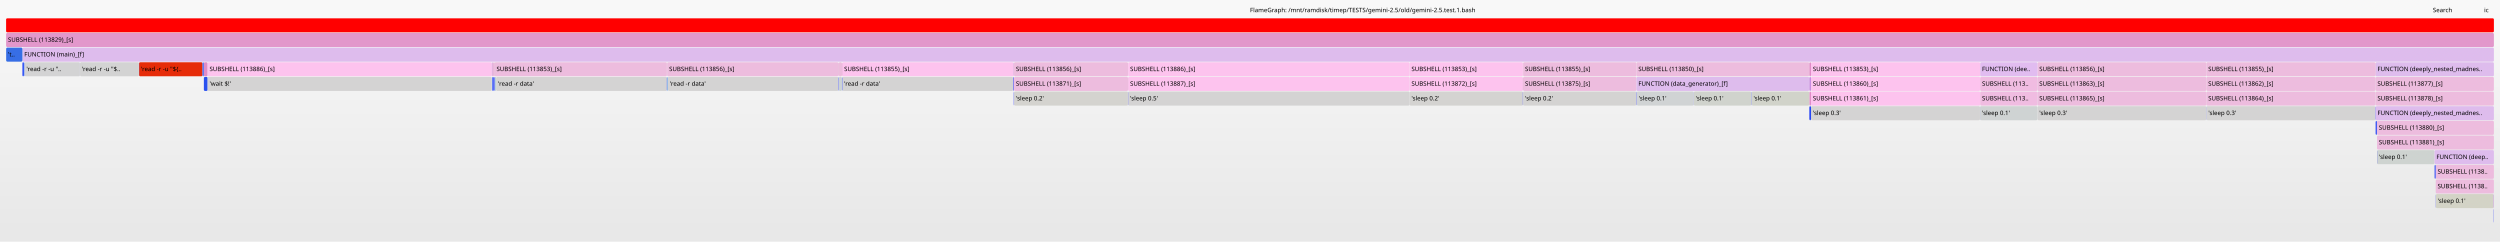
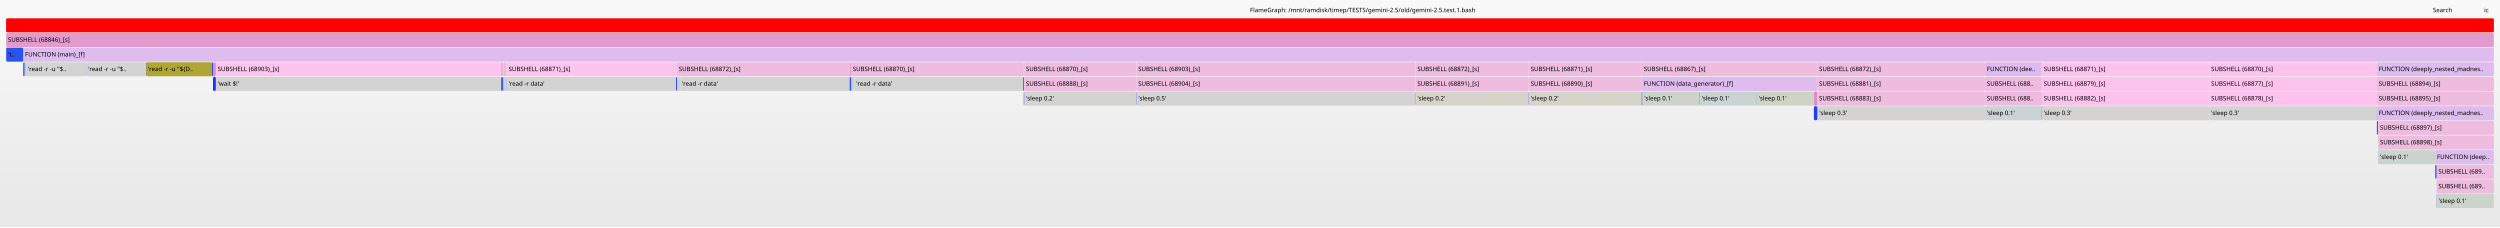
- <svg xmlns="http://www.w3.org/2000/svg" version="1.1" width="4096" height="396" viewBox="0 0 4096 396">
+ <svg xmlns="http://www.w3.org/2000/svg" version="1.1" width="4096" height="372" viewBox="0 0 4096 372">
  <defs>
    <linearGradient id="background" y1="0" y2="1" x1="0" x2="0">
      <stop stop-color="#f8f8f8" offset="5%" />
      <stop stop-color="#e8e8e8" offset="95%" />
    </linearGradient>
  </defs>
  <style type="text/css">
        text { font-family:Verdana; font-size:10px; fill:rgb(0,0,0); }
        .hide { display:none; }
        .parent { opacity:0.5; }
</style>
-   <rect x="0.0" y="0" width="4096.0" height="396.0" fill="url(#background)" />
+   <rect x="0.0" y="0" width="4096.0" height="372.0" fill="url(#background)" />
  <text id="title" x="2048.00" y="20">FlameGraph: /mnt/ramdisk/timep/TESTS/gemini-2.5/old/gemini-2.5.test.1.bash</text>
-   <text id="details" x="10.00" y="381"> </text>
+   <text id="details" x="10.00" y="357"> </text>
  <text id="unzoom" x="10.00" y="20" class="hide">Reset Zoom</text>
  <text id="search" x="3986.00" y="20">Search</text>
  <text id="ignorecase" x="4070.00" y="20">ic</text>
-   <text id="matched" x="3986.00" y="381"> </text>
+   <text id="matched" x="3986.00" y="357"> </text>
  <g id="frames">
    <g>
-       <rect x="2774.8" y="150" width="0.3" height="23.0" fill="rgb(15,24,252)" rx="2" ry="2" />
-       <text x="2777.83" y="164.5" />
-     </g>
-     <g>
-       <rect x="809.5" y="126" width="0.2" height="23.0" fill="rgb(15,24,252)" rx="2" ry="2" />
-       <text x="812.50" y="140.5" />
-     </g>
-     <g>
-       <rect x="1848.5" y="126" width="461.0" height="23.0" fill="rgb(252.663,195.245,237.641)" rx="2" ry="2" />
-       <text x="1851.50" y="140.5">SUBSHELL (113887)_[s]</text>
-     </g>
-     <g>
-       <rect x="3990.7" y="270" width="95.3" height="23.0" fill="rgb(236.659,188.304,221.652)" rx="2" ry="2" />
-       <text x="3993.69" y="284.5">SUBSHELL (1138..</text>
-     </g>
-     <g>
-       <rect x="1848.2" y="102" width="0.2" height="23.0" fill="rgb(223.352,139.918,197.459)" rx="2" ry="2" />
-       <text x="1851.18" y="116.5" />
-     </g>
-     <g>
-       <rect x="334.0" y="102" width="6.2" height="23.0" fill="rgb(224.589,140.817,198.769)" rx="2" ry="2" />
-       <text x="336.96" y="116.5" />
-     </g>
-     <g>
-       <rect x="2309.5" y="150" width="185.6" height="23.0" fill="rgb(212,211,209)" rx="2" ry="2" />
-       <text x="2312.49" y="164.5">'sleep 0.2'</text>
-     </g>
-     <g>
-       <rect x="808.8" y="126" width="0.3" height="23.0" fill="rgb(23,39,250)" rx="2" ry="2" />
-       <text x="811.77" y="140.5" />
-     </g>
-     <g>
-       <rect x="810.4" y="126" width="2.4" height="23.0" fill="rgb(186,209,216)" rx="2" ry="2" />
-       <text x="813.44" y="140.5" />
-     </g>
-     <g>
-       <rect x="3244.0" y="174" width="0.3" height="23.0" fill="rgb(15,24,252)" rx="2" ry="2" />
-       <text x="3247.04" y="188.5" />
-     </g>
-     <g>
-       <rect x="2964.2" y="150" width="0.2" height="23.0" fill="rgb(223.354,139.923,197.462)" rx="2" ry="2" />
-       <text x="2967.25" y="164.5" />
-     </g>
-     <g>
-       <rect x="2869.6" y="150" width="0.3" height="23.0" fill="rgb(19,31,251)" rx="2" ry="2" />
-       <text x="2872.60" y="164.5" />
-     </g>
-     <g>
-       <rect x="1847.9" y="150" width="0.3" height="23.0" fill="rgb(15,26,252)" rx="2" ry="2" />
-       <text x="1850.94" y="164.5" />
-     </g>
-     <g>
-       <rect x="3615.1" y="174" width="276.7" height="23.0" fill="rgb(212,211,211)" rx="2" ry="2" />
-       <text x="3618.15" y="188.5">'sleep 0.3'</text>
-     </g>
-     <g>
-       <rect x="2495.3" y="150" width="0.3" height="23.0" fill="rgb(19,31,251)" rx="2" ry="2" />
-       <text x="2498.25" y="164.5" />
-     </g>
-     <g>
-       <rect x="2967.2" y="126" width="277.1" height="23.0" fill="rgb(252.66,195.172,237.62)" rx="2" ry="2" />
-       <text x="2970.16" y="140.5">SUBSHELL (113860)_[s]</text>
-     </g>
-     <g>
-       <rect x="3244.3" y="126" width="93.8" height="23.0" fill="rgb(239.956,188.328,224.57)" rx="2" ry="2" />
-       <text x="3247.31" y="140.5">SUBSHELL (113..</text>
-     </g>
-     <g>
-       <rect x="3990.7" y="294" width="95.3" height="23.0" fill="rgb(236.659,188.304,221.652)" rx="2" ry="2" />
-       <text x="3993.69" y="308.5">SUBSHELL (1138..</text>
-     </g>
-     <g>
-       <rect x="809.1" y="102" width="0.4" height="23.0" fill="rgb(223.402,140.099,197.55)" rx="2" ry="2" />
-       <text x="812.13" y="116.5" />
-     </g>
-     <g>
-       <rect x="806.2" y="126" width="0.8" height="23.0" fill="rgb(48,90,244)" rx="2" ry="2" />
-       <text x="809.19" y="140.5" />
-     </g>
-     <g>
-       <rect x="3892.2" y="174" width="193.8" height="23.0" fill="rgb(221.665,188.331,236.666)" rx="2" ry="2" />
-       <text x="3895.16" y="188.5">FUNCTION (deeply_nested_madnes..</text>
-     </g>
-     <g>
-       <rect x="1092.6" y="102" width="0.3" height="23.0" fill="rgb(223.398,140.085,197.542)" rx="2" ry="2" />
-       <text x="1095.59" y="116.5" />
-     </g>
-     <g>
-       <rect x="3990.9" y="318" width="94.5" height="23.0" fill="rgb(211,211,198)" rx="2" ry="2" />
-       <text x="3993.88" y="332.5">'sleep 0.1'</text>
-     </g>
-     <g>
-       <rect x="3244.3" y="150" width="93.8" height="23.0" fill="rgb(239.956,188.328,224.57)" rx="2" ry="2" />
-       <text x="3247.31" y="164.5">SUBSHELL (113..</text>
-     </g>
-     <g>
-       <rect x="1380.0" y="102" width="280.6" height="23.0" fill="rgb(252.666,195.328,237.665)" rx="2" ry="2" />
-       <text x="1382.98" y="116.5">SUBSHELL (113855)_[s]</text>
-     </g>
-     <g>
-       <rect x="37.7" y="102" width="2.4" height="23.0" fill="rgb(48,88,243)" rx="2" ry="2" />
-       <text x="40.68" y="116.5" />
-     </g>
-     <g>
-       <rect x="1661.3" y="126" width="0.1" height="23.0" fill="rgb(223.328,139.83,197.415)" rx="2" ry="2" />
-       <text x="1664.27" y="140.5" />
-     </g>
-     <g>
-       <rect x="2964.2" y="126" width="0.2" height="23.0" fill="rgb(223.354,139.923,197.462)" rx="2" ry="2" />
-       <text x="2967.25" y="140.5" />
-     </g>
-     <g>
-       <rect x="227.9" y="102" width="103.8" height="23.0" fill="rgb(230,44,9)" rx="2" ry="2" />
-       <text x="230.92" y="116.5">'read -r -u "${..</text>
-     </g>
-     <g>
-       <rect x="4085.4" y="342" width="0.3" height="23.0" fill="rgb(19,31,251)" rx="2" ry="2" />
-       <text x="4088.44" y="356.5" />
-     </g>
-     <g>
-       <rect x="3891.8" y="174" width="0.3" height="23.0" fill="rgb(19,31,251)" rx="2" ry="2" />
-       <text x="3894.78" y="188.5" />
-     </g>
-     <g>
-       <rect x="1661.5" y="150" width="186.4" height="23.0" fill="rgb(212,211,207)" rx="2" ry="2" />
-       <text x="1664.51" y="164.5">'sleep 0.2'</text>
-     </g>
-     <g>
-       <rect x="2495.1" y="102" width="0.2" height="23.0" fill="rgb(223.353,139.918,197.459)" rx="2" ry="2" />
-       <text x="2498.14" y="116.5" />
-     </g>
-     <g>
-       <rect x="1373.6" y="126" width="0.4" height="23.0" fill="rgb(28,50,249)" rx="2" ry="2" />
-       <text x="1376.61" y="140.5" />
-     </g>
-     <g>
-       <rect x="130.9" y="102" width="0.2" height="23.0" fill="rgb(15,26,252)" rx="2" ry="2" />
-       <text x="133.91" y="116.5" />
-     </g>
-     <g>
-       <rect x="1661.4" y="102" width="186.8" height="23.0" fill="rgb(236.666,188.332,221.666)" rx="2" ry="2" />
-       <text x="1664.43" y="116.5">SUBSHELL (113856)_[s]</text>
-     </g>
-     <g>
-       <rect x="3892.4" y="198" width="0.1" height="23.0" fill="rgb(6,16,253)" rx="2" ry="2" />
-       <text x="3895.39" y="212.5" />
-     </g>
-     <g>
-       <rect x="334.0" y="126" width="6.2" height="23.0" fill="rgb(42,81,239)" rx="2" ry="2" />
-       <text x="336.96" y="140.5" />
-     </g>
-     <g>
-       <rect x="3891.8" y="150" width="0.3" height="23.0" fill="rgb(223.329,139.833,197.416)" rx="2" ry="2" />
-       <text x="3894.78" y="164.5" />
-     </g>
-     <g>
-       <rect x="807.0" y="126" width="0.2" height="23.0" fill="rgb(15,25,252)" rx="2" ry="2" />
-       <text x="809.96" y="140.5" />
-     </g>
-     <g>
-       <rect x="3989.1" y="270" width="1.3" height="23.0" fill="rgb(44,81,244)" rx="2" ry="2" />
-       <text x="3992.12" y="284.5" />
-     </g>
-     <g>
-       <rect x="2869.3" y="150" width="0.3" height="23.0" fill="rgb(19,31,251)" rx="2" ry="2" />
-       <text x="2872.29" y="164.5" />
-     </g>
-     <g>
-       <rect x="1092.9" y="102" width="0.3" height="23.0" fill="rgb(223.343,139.885,197.443)" rx="2" ry="2" />
-       <text x="1095.94" y="116.5" />
-     </g>
-     <g>
-       <rect x="807.2" y="126" width="0.6" height="23.0" fill="rgb(44,82,245)" rx="2" ry="2" />
-       <text x="810.18" y="140.5" />
-     </g>
-     <g>
-       <rect x="3990.4" y="270" width="0.3" height="23.0" fill="rgb(19,31,251)" rx="2" ry="2" />
-       <text x="3993.38" y="284.5" />
-     </g>
-     <g>
-       <rect x="1092.9" y="126" width="0.3" height="23.0" fill="rgb(19,31,251)" rx="2" ry="2" />
-       <text x="1095.94" y="140.5" />
-     </g>
-     <g>
-       <rect x="3892.2" y="102" width="193.8" height="23.0" fill="rgb(221.665,188.331,236.666)" rx="2" ry="2" />
-       <text x="3895.16" y="116.5">FUNCTION (deeply_nested_madnes..</text>
-     </g>
-     <g>
-       <rect x="3338.1" y="150" width="276.8" height="23.0" fill="rgb(236.666,188.333,221.666)" rx="2" ry="2" />
-       <text x="3341.07" y="164.5">SUBSHELL (113865)_[s]</text>
-     </g>
-     <g>
-       <rect x="333.7" y="102" width="0.1" height="23.0" fill="rgb(15,26,252)" rx="2" ry="2" />
-       <text x="336.67" y="116.5" />
-     </g>
-     <g>
-       <rect x="3614.9" y="174" width="0.2" height="23.0" fill="rgb(19,31,251)" rx="2" ry="2" />
-       <text x="3617.87" y="188.5" />
-     </g>
-     <g>
-       <rect x="1661.3" y="102" width="0.1" height="23.0" fill="rgb(223.328,139.83,197.415)" rx="2" ry="2" />
-       <text x="1664.27" y="116.5" />
-     </g>
-     <g>
-       <rect x="1848.5" y="150" width="461.0" height="23.0" fill="rgb(212,211,211)" rx="2" ry="2" />
-       <text x="1851.50" y="164.5">'sleep 0.5'</text>
-     </g>
-     <g>
-       <rect x="2964.2" y="174" width="0.2" height="23.0" fill="rgb(15,25,252)" rx="2" ry="2" />
-       <text x="2967.25" y="188.5" />
-     </g>
-     <g>
-       <rect x="331.9" y="102" width="1.8" height="23.0" fill="rgb(50,93,242)" rx="2" ry="2" />
-       <text x="334.93" y="116.5" />
-     </g>
-     <g>
-       <rect x="809.7" y="126" width="0.7" height="23.0" fill="rgb(34,62,247)" rx="2" ry="2" />
-       <text x="812.68" y="140.5" />
-     </g>
-     <g>
-       <rect x="2495.3" y="102" width="0.3" height="23.0" fill="rgb(223.332,139.843,197.421)" rx="2" ry="2" />
-       <text x="2498.25" y="116.5" />
-     </g>
-     <g>
-       <rect x="3614.9" y="126" width="276.9" height="23.0" fill="rgb(236.664,188.325,221.663)" rx="2" ry="2" />
-       <text x="3617.87" y="140.5">SUBSHELL (113862)_[s]</text>
-     </g>
-     <g>
-       <rect x="1373.6" y="102" width="0.4" height="23.0" fill="rgb(223.743,141.338,198.169)" rx="2" ry="2" />
-       <text x="1376.61" y="116.5" />
-     </g>
-     <g>
-       <rect x="340.2" y="102" width="465.7" height="23.0" fill="rgb(252.666,195.328,237.665)" rx="2" ry="2" />
-       <text x="343.24" y="116.5">SUBSHELL (113886)_[s]</text>
-     </g>
-     <g>
-       <rect x="809.5" y="102" width="0.9" height="23.0" fill="rgb(227.158,153.758,204.379)" rx="2" ry="2" />
-       <text x="812.50" y="116.5" />
-     </g>
-     <g>
-       <rect x="808.8" y="102" width="0.3" height="23.0" fill="rgb(223.409,140.122,197.561)" rx="2" ry="2" />
-       <text x="811.77" y="116.5" />
-     </g>
-     <g>
-       <rect x="3338.2" y="174" width="276.7" height="23.0" fill="rgb(212,211,211)" rx="2" ry="2" />
-       <text x="3341.16" y="188.5">'sleep 0.3'</text>
-     </g>
-     <g>
-       <rect x="3892.3" y="198" width="0.1" height="23.0" fill="rgb(15,25,252)" rx="2" ry="2" />
-       <text x="3895.27" y="212.5" />
-     </g>
-     <g>
-       <rect x="331.8" y="102" width="0.1" height="23.0" fill="rgb(15,26,252)" rx="2" ry="2" />
-       <text x="334.81" y="116.5" />
-     </g>
-     <g>
-       <rect x="1661.4" y="126" width="186.8" height="23.0" fill="rgb(236.666,188.332,221.666)" rx="2" ry="2" />
-       <text x="1664.43" y="140.5">SUBSHELL (113871)_[s]</text>
-     </g>
-     <g>
-       <rect x="1660.0" y="126" width="0.6" height="23.0" fill="rgb(35,64,247)" rx="2" ry="2" />
-       <text x="1663.01" y="140.5" />
+       <rect x="3619.7" y="102" width="274.5" height="23.0" fill="rgb(252.993,195.457,237.94)" rx="2" ry="2" />
+       <text x="3622.74" y="116.5">SUBSHELL (68870)_[s]</text>
+     </g>
+     <g>
+       <rect x="1394.5" y="126" width="5.2" height="23.0" fill="rgb(196,211,214)" rx="2" ry="2" />
+       <text x="1397.51" y="140.5" />
+     </g>
+     <g>
+       <rect x="1677.7" y="150" width="0.2" height="23.0" fill="rgb(12,18,253)" rx="2" ry="2" />
+       <text x="1680.67" y="164.5" />
+     </g>
+     <g>
+       <rect x="2504.8" y="102" width="185.4" height="23.0" fill="rgb(236.666,188.331,221.665)" rx="2" ry="2" />
+       <text x="2507.80" y="116.5">SUBSHELL (68871)_[s]</text>
+     </g>
+     <g>
+       <rect x="3896.3" y="246" width="0.3" height="23.0" fill="rgb(4,10,254)" rx="2" ry="2" />
+       <text x="3899.31" y="260.5" />
+     </g>
+     <g>
+       <rect x="2504.9" y="150" width="185.0" height="23.0" fill="rgb(211,211,202)" rx="2" ry="2" />
+       <text x="2507.88" y="164.5">'sleep 0.2'</text>
+     </g>
+     <g>
+       <rect x="2689.9" y="150" width="0.3" height="23.0" fill="rgb(12,18,253)" rx="2" ry="2" />
+       <text x="2692.87" y="164.5" />
+     </g>
+     <g>
+       <rect x="1392.1" y="102" width="0.8" height="23.0" fill="rgb(223.447,140.262,197.631)" rx="2" ry="2" />
+       <text x="1395.11" y="116.5" />
+     </g>
+     <g>
+       <rect x="2971.9" y="150" width="5.5" height="23.0" fill="rgb(224.375,139.435,198.373)" rx="2" ry="2" />
+       <text x="2974.87" y="164.5" />
+     </g>
+     <g>
+       <rect x="3990.0" y="270" width="0.2" height="23.0" fill="rgb(3,9,254)" rx="2" ry="2" />
+       <text x="3993.00" y="284.5" />
+     </g>
+     <g>
+       <rect x="820.8" y="126" width="0.3" height="23.0" fill="rgb(12,18,253)" rx="2" ry="2" />
+       <text x="823.78" y="140.5" />
+     </g>
+     <g>
+       <rect x="3345.4" y="174" width="274.3" height="23.0" fill="rgb(212,211,210)" rx="2" ry="2" />
+       <text x="3348.43" y="188.5">'sleep 0.3'</text>
+     </g>
+     <g>
+       <rect x="38.0" y="78" width="4048.0" height="23.0" fill="rgb(221.667,188.333,236.667)" rx="2" ry="2" />
+       <text x="40.99" y="92.5">FUNCTION (main)_[f]</text>
+     </g>
+     <g>
+       <rect x="3252.3" y="174" width="0.1" height="23.0" fill="rgb(3,9,254)" rx="2" ry="2" />
+       <text x="3255.27" y="188.5" />
+     </g>
+     <g>
+       <rect x="3992.0" y="318" width="0.3" height="23.0" fill="rgb(12,18,253)" rx="2" ry="2" />
+       <text x="3995.03" y="332.5" />
+     </g>
+     <g>
+       <rect x="830.3" y="126" width="277.4" height="23.0" fill="rgb(212,211,211)" rx="2" ry="2" />
+       <text x="833.26" y="140.5">'read -r data'</text>
+     </g>
+     <g>
+       <rect x="2690.2" y="150" width="0.7" height="23.0" fill="rgb(19,31,251)" rx="2" ry="2" />
+       <text x="2693.17" y="164.5" />
+     </g>
+     <g>
+       <rect x="42.9" y="102" width="98.4" height="23.0" fill="rgb(211,211,211)" rx="2" ry="2" />
+       <text x="45.86" y="116.5">'read -r -u "$..</text>
+     </g>
+     <g>
+       <rect x="1678.1" y="150" width="183.5" height="23.0" fill="rgb(211,211,209)" rx="2" ry="2" />
+       <text x="1681.09" y="164.5">'sleep 0.2'</text>
+     </g>
+     <g>
+       <rect x="3896.0" y="198" width="0.3" height="23.0" fill="rgb(12,18,253)" rx="2" ry="2" />
+       <text x="3899.03" y="212.5" />
+     </g>
+     <g>
+       <rect x="2977.4" y="174" width="0.3" height="23.0" fill="rgb(12,18,253)" rx="2" ry="2" />
+       <text x="2980.38" y="188.5" />
+     </g>
+     <g>
+       <rect x="1391.7" y="126" width="0.1" height="23.0" fill="rgb(3,10,254)" rx="2" ry="2" />
+       <text x="1394.68" y="140.5" />
+     </g>
+     <g>
+       <rect x="348.9" y="102" width="0.1" height="23.0" fill="rgb(3,10,254)" rx="2" ry="2" />
+       <text x="351.86" y="116.5" />
+     </g>
+     <g>
+       <rect x="2319.2" y="102" width="185.6" height="23.0" fill="rgb(236.666,188.331,221.665)" rx="2" ry="2" />
+       <text x="2322.21" y="116.5">SUBSHELL (68872)_[s]</text>
+     </g>
+     <g>
+       <rect x="1391.8" y="126" width="0.3" height="23.0" fill="rgb(12,18,253)" rx="2" ry="2" />
+       <text x="1394.84" y="140.5" />
+     </g>
+     <g>
+       <rect x="3252.3" y="102" width="0.1" height="23.0" fill="rgb(223.152,139.188,197.094)" rx="2" ry="2" />
+       <text x="3255.27" y="116.5" />
+     </g>
+     <g>
+       <rect x="2319.3" y="150" width="185.2" height="23.0" fill="rgb(213,211,201)" rx="2" ry="2" />
+       <text x="2322.28" y="164.5">'sleep 0.2'</text>
+     </g>
+     <g>
+       <rect x="1399.8" y="126" width="276.2" height="23.0" fill="rgb(212,211,211)" rx="2" ry="2" />
+       <text x="1402.81" y="140.5">'read -r data'</text>
+     </g>
+     <g>
+       <rect x="10.0" y="54" width="4076.0" height="23.0" fill="rgb(227.294,154.25,204.625)" rx="2" ry="2" />
+       <text x="13.00" y="68.5">SUBSHELL (68846)_[s]</text>
+     </g>
+     <g>
+       <rect x="2690.2" y="126" width="287.2" height="23.0" fill="rgb(221.643,188.286,236.654)" rx="2" ry="2" />
+       <text x="2693.17" y="140.5">FUNCTION (data_generator)_[f]</text>
+     </g>
+     <g>
+       <rect x="821.5" y="126" width="0.9" height="23.0" fill="rgb(35,67,248)" rx="2" ry="2" />
+       <text x="824.51" y="140.5" />
+     </g>
+     <g>
+       <rect x="3252.4" y="174" width="92.7" height="23.0" fill="rgb(203,211,212)" rx="2" ry="2" />
+       <text x="3255.37" y="188.5">'sleep 0.1'</text>
+     </g>
+     <g>
+       <rect x="1676.1" y="126" width="1.1" height="23.0" fill="rgb(16,22,251)" rx="2" ry="2" />
+       <text x="1679.08" y="140.5" />
+     </g>
+     <g>
+       <rect x="3345.1" y="126" width="0.3" height="23.0" fill="rgb(223.151,139.185,197.093)" rx="2" ry="2" />
+       <text x="3348.08" y="140.5" />
+     </g>
+     <g>
+       <rect x="1394.2" y="126" width="0.3" height="23.0" fill="rgb(17,26,251)" rx="2" ry="2" />
+       <text x="1397.17" y="140.5" />
+     </g>
+     <g>
+       <rect x="1677.7" y="102" width="0.2" height="23.0" fill="rgb(223.147,139.171,197.086)" rx="2" ry="2" />
+       <text x="1680.67" y="116.5" />
+     </g>
+     <g>
+       <rect x="829.9" y="126" width="0.4" height="23.0" fill="rgb(17,26,251)" rx="2" ry="2" />
+       <text x="832.92" y="140.5" />
+     </g>
+     <g>
+       <rect x="3345.4" y="150" width="274.3" height="23.0" fill="rgb(252.992,195.432,237.933)" rx="2" ry="2" />
+       <text x="3348.43" y="164.5">SUBSHELL (68882)_[s]</text>
+     </g>
+     <g>
+       <rect x="38.1" y="102" width="1.0" height="23.0" fill="rgb(21,34,250)" rx="2" ry="2" />
+       <text x="41.13" y="116.5" />
+     </g>
+     <g>
+       <rect x="2977.7" y="174" width="274.5" height="23.0" fill="rgb(212,211,210)" rx="2" ry="2" />
+       <text x="2980.69" y="188.5">'sleep 0.3'</text>
+     </g>
+     <g>
+       <rect x="239.4" y="102" width="107.3" height="23.0" fill="rgb(176,166,52)" rx="2" ry="2" />
+       <text x="242.37" y="116.5">'read -r -u "${D..</text>
+     </g>
+     <g>
+       <rect x="2878.5" y="150" width="93.4" height="23.0" fill="rgb(206,211,198)" rx="2" ry="2" />
+       <text x="2881.54" y="164.5">'sleep 0.1'</text>
+     </g>
+     <g>
+       <rect x="3619.7" y="150" width="274.5" height="23.0" fill="rgb(252.993,195.457,237.94)" rx="2" ry="2" />
+       <text x="3622.74" y="164.5">SUBSHELL (68878)_[s]</text>
+     </g>
+     <g>
+       <rect x="3619.7" y="126" width="274.5" height="23.0" fill="rgb(252.993,195.457,237.94)" rx="2" ry="2" />
+       <text x="3622.74" y="140.5">SUBSHELL (68877)_[s]</text>
+     </g>
+     <g>
+       <rect x="1107.9" y="126" width="1.3" height="23.0" fill="rgb(22,38,250)" rx="2" ry="2" />
+       <text x="1110.93" y="140.5" />
+     </g>
+     <g>
+       <rect x="1861.7" y="150" width="0.1" height="23.0" fill="rgb(3,9,254)" rx="2" ry="2" />
+       <text x="1864.70" y="164.5" />
+     </g>
+     <g>
+       <rect x="1677.9" y="102" width="183.9" height="23.0" fill="rgb(236.664,188.324,221.662)" rx="2" ry="2" />
+       <text x="1680.95" y="116.5">SUBSHELL (68870)_[s]</text>
+     </g>
+     <g>
+       <rect x="3992.0" y="270" width="94.0" height="23.0" fill="rgb(236.631,188.202,221.601)" rx="2" ry="2" />
+       <text x="3995.03" y="284.5">SUBSHELL (689..</text>
+     </g>
+     <g>
+       <rect x="3894.0" y="174" width="0.2" height="23.0" fill="rgb(3,9,254)" rx="2" ry="2" />
+       <text x="3896.98" y="188.5" />
+     </g>
+     <g>
+       <rect x="3990.3" y="270" width="1.4" height="23.0" fill="rgb(27,48,248)" rx="2" ry="2" />
+       <text x="3993.31" y="284.5" />
+     </g>
+     <g>
+       <rect x="353.6" y="102" width="467.5" height="23.0" fill="rgb(253,195.659,237.998)" rx="2" ry="2" />
+       <text x="356.55" y="116.5">SUBSHELL (68903)_[s]</text>
+     </g>
+     <g>
+       <rect x="40.1" y="102" width="2.7" height="23.0" fill="rgb(174,206,219)" rx="2" ry="2" />
+       <text x="43.06" y="116.5" />
+     </g>
+     <g>
+       <rect x="346.8" y="102" width="0.1" height="23.0" fill="rgb(3,10,254)" rx="2" ry="2" />
+       <text x="349.79" y="116.5" />
+     </g>
+     <g>
+       <rect x="821.4" y="126" width="0.1" height="23.0" fill="rgb(3,9,254)" rx="2" ry="2" />
+       <text x="824.40" y="140.5" />
+     </g>
+     <g>
+       <rect x="2504.5" y="150" width="0.3" height="23.0" fill="rgb(12,18,253)" rx="2" ry="2" />
+       <text x="2507.49" y="164.5" />
+     </g>
+     <g>
+       <rect x="3896.3" y="222" width="189.7" height="23.0" fill="rgb(236.661,188.313,221.656)" rx="2" ry="2" />
+       <text x="3899.31" y="236.5">SUBSHELL (68898)_[s]</text>
+     </g>
+     <g>
+       <rect x="3896.6" y="246" width="93.2" height="23.0" fill="rgb(204,211,205)" rx="2" ry="2" />
+       <text x="3899.55" y="260.5">'sleep 0.1'</text>
+     </g>
+     <g>
+       <rect x="821.2" y="126" width="0.1" height="23.0" fill="rgb(3,9,254)" rx="2" ry="2" />
+       <text x="824.18" y="140.5" />
+     </g>
+     <g>
+       <rect x="1677.2" y="126" width="0.2" height="23.0" fill="rgb(3,10,254)" rx="2" ry="2" />
+       <text x="1680.20" y="140.5" />
+     </g>
+     <g>
+       <rect x="2878.0" y="150" width="0.3" height="23.0" fill="rgb(3,8,254)" rx="2" ry="2" />
+       <text x="2881.02" y="164.5" />
+     </g>
+     <g>
+       <rect x="3345.4" y="126" width="274.3" height="23.0" fill="rgb(252.992,195.432,237.933)" rx="2" ry="2" />
+       <text x="3348.43" y="140.5">SUBSHELL (68879)_[s]</text>
+     </g>
+     <g>
+       <rect x="1391.8" y="102" width="0.3" height="23.0" fill="rgb(223.147,139.172,197.086)" rx="2" ry="2" />
+       <text x="1394.84" y="116.5" />
+     </g>
+     <g>
+       <rect x="2319.2" y="126" width="185.6" height="23.0" fill="rgb(236.666,188.331,221.665)" rx="2" ry="2" />
+       <text x="2322.21" y="140.5">SUBSHELL (68891)_[s]</text>
+     </g>
+     <g>
+       <rect x="3894.3" y="102" width="191.7" height="23.0" fill="rgb(221.653,188.306,236.659)" rx="2" ry="2" />
+       <text x="3897.28" y="116.5">FUNCTION (deeply_nested_madnes..</text>
+     </g>
+     <g>
+       <rect x="2691.1" y="150" width="93.3" height="23.0" fill="rgb(205,211,202)" rx="2" ry="2" />
+       <text x="2694.07" y="164.5">'sleep 0.1'</text>
+     </g>
+     <g>
+       <rect x="3252.4" y="126" width="92.7" height="23.0" fill="rgb(238.292,186.428,222.628)" rx="2" ry="2" />
+       <text x="3255.37" y="140.5">SUBSHELL (688..</text>
+     </g>
+     <g>
+       <rect x="4085.6" y="318" width="0.4" height="23.0" fill="rgb(201.555,148.111,225.605)" rx="2" ry="2" />
+       <text x="4088.57" y="332.5" />
+     </g>
+     <g>
+       <rect x="823.4" y="126" width="0.4" height="23.0" fill="rgb(17,26,251)" rx="2" ry="2" />
+       <text x="826.41" y="140.5" />
+     </g>
+     <g>
+       <rect x="1109.2" y="126" width="5.1" height="23.0" fill="rgb(199,211,214)" rx="2" ry="2" />
+       <text x="1112.18" y="140.5" />
+     </g>
+     <g>
+       <rect x="823.8" y="126" width="1.0" height="23.0" fill="rgb(18,29,251)" rx="2" ry="2" />
+       <text x="826.82" y="140.5" />
+     </g>
+     <g>
+       <rect x="1392.1" y="126" width="0.8" height="23.0" fill="rgb(20,35,251)" rx="2" ry="2" />
+       <text x="1395.11" y="140.5" />
+     </g>
+     <g>
+       <rect x="3896.3" y="198" width="189.7" height="23.0" fill="rgb(236.661,188.313,221.656)" rx="2" ry="2" />
+       <text x="3899.31" y="212.5">SUBSHELL (68897)_[s]</text>
+     </g>
+     <g>
+       <rect x="824.8" y="126" width="5.1" height="23.0" fill="rgb(199,211,214)" rx="2" ry="2" />
+       <text x="827.76" y="140.5" />
+     </g>
+     <g>
+       <rect x="2784.6" y="150" width="0.3" height="23.0" fill="rgb(12,18,253)" rx="2" ry="2" />
+       <text x="2787.61" y="164.5" />
+     </g>
+     <g>
+       <rect x="1861.8" y="102" width="457.4" height="23.0" fill="rgb(236.665,188.328,221.664)" rx="2" ry="2" />
+       <text x="1864.81" y="116.5">SUBSHELL (68903)_[s]</text>
+     </g>
+     <g>
+       <rect x="3345.1" y="102" width="0.3" height="23.0" fill="rgb(223.151,139.185,197.093)" rx="2" ry="2" />
+       <text x="3348.08" y="116.5" />
+     </g>
+     <g>
+       <rect x="3252.3" y="126" width="0.1" height="23.0" fill="rgb(223.152,139.188,197.094)" rx="2" ry="2" />
+       <text x="3255.27" y="140.5" />
+     </g>
+     <g>
+       <rect x="1862.1" y="150" width="456.8" height="23.0" fill="rgb(212,211,211)" rx="2" ry="2" />
+       <text x="1865.08" y="164.5">'sleep 0.5'</text>
+     </g>
+     <g>
+       <rect x="3989.8" y="270" width="0.2" height="23.0" fill="rgb(3,9,254)" rx="2" ry="2" />
+       <text x="3992.82" y="284.5" />
+     </g>
+     <g>
+       <rect x="3894.7" y="198" width="1.3" height="23.0" fill="rgb(27,47,248)" rx="2" ry="2" />
+       <text x="3897.74" y="212.5" />
+     </g>
+     <g>
+       <rect x="829.9" y="102" width="0.4" height="23.0" fill="rgb(223.191,139.332,197.166)" rx="2" ry="2" />
+       <text x="832.92" y="116.5" />
+     </g>
+     <g>
+       <rect x="822.4" y="126" width="1.0" height="23.0" fill="rgb(21,34,250)" rx="2" ry="2" />
+       <text x="825.45" y="140.5" />
+     </g>
+     <g>
+       <rect x="3894.2" y="150" width="0.1" height="23.0" fill="rgb(223.151,139.184,197.092)" rx="2" ry="2" />
+       <text x="3897.16" y="164.5" />
+     </g>
+     <g>
+       <rect x="821.1" y="102" width="1.3" height="23.0" fill="rgb(208.944,162.889,229.669)" rx="2" ry="2" />
+       <text x="824.08" y="116.5" />
+     </g>
+     <g>
+       <rect x="141.4" y="102" width="97.8" height="23.0" fill="rgb(211,211,211)" rx="2" ry="2" />
+       <text x="144.44" y="116.5">'read -r -u "$..</text>
+     </g>
+     <g>
+       <rect x="1677.9" y="150" width="0.2" height="23.0" fill="rgb(3,9,254)" rx="2" ry="2" />
+       <text x="1680.95" y="164.5" />
+     </g>
+     <g>
+       <rect x="2971.9" y="174" width="5.5" height="23.0" fill="rgb(34,63,243)" rx="2" ry="2" />
+       <text x="2974.87" y="188.5" />
+     </g>
+     <g>
+       <rect x="1392.9" y="126" width="1.3" height="23.0" fill="rgb(23,39,250)" rx="2" ry="2" />
+       <text x="1395.91" y="140.5" />
+     </g>
+     <g>
+       <rect x="1677.4" y="102" width="0.3" height="23.0" fill="rgb(223.148,139.176,197.088)" rx="2" ry="2" />
+       <text x="1680.39" y="116.5" />
+     </g>
+     <g>
+       <rect x="3894.3" y="126" width="191.7" height="23.0" fill="rgb(236.659,188.306,221.653)" rx="2" ry="2" />
+       <text x="3897.28" y="140.5">SUBSHELL (68894)_[s]</text>
+     </g>
+     <g>
+       <rect x="823.8" y="102" width="1.0" height="23.0" fill="rgb(230.344,165.341,210.171)" rx="2" ry="2" />
+       <text x="826.75" y="116.5" />
+     </g>
+     <g>
+       <rect x="2977.4" y="150" width="274.8" height="23.0" fill="rgb(236.662,188.317,221.658)" rx="2" ry="2" />
+       <text x="2980.38" y="164.5">SUBSHELL (68883)_[s]</text>
+     </g>
+     <g>
+       <rect x="2504.8" y="126" width="185.4" height="23.0" fill="rgb(236.666,188.331,221.665)" rx="2" ry="2" />
+       <text x="2507.80" y="140.5">SUBSHELL (68890)_[s]</text>
+     </g>
+     <g>
+       <rect x="3991.7" y="270" width="0.3" height="23.0" fill="rgb(16,25,252)" rx="2" ry="2" />
+       <text x="3994.70" y="284.5" />
+     </g>
+     <g>
+       <rect x="1677.2" y="102" width="0.2" height="23.0" fill="rgb(197.118,139.236,223.165)" rx="2" ry="2" />
+       <text x="1680.20" y="116.5" />
+     </g>
+     <g>
+       <rect x="1861.8" y="126" width="457.4" height="23.0" fill="rgb(236.665,188.328,221.664)" rx="2" ry="2" />
+       <text x="1864.81" y="140.5">SUBSHELL (68904)_[s]</text>
+     </g>
+     <g>
+       <rect x="3894.3" y="174" width="191.7" height="23.0" fill="rgb(221.653,188.306,236.659)" rx="2" ry="2" />
+       <text x="3897.28" y="188.5">FUNCTION (deeply_nested_madnes..</text>
+     </g>
+     <g>
+       <rect x="353.6" y="126" width="467.2" height="23.0" fill="rgb(212,211,211)" rx="2" ry="2" />
+       <text x="356.55" y="140.5">'wait $!'</text>
+     </g>
+     <g>
+       <rect x="1394.2" y="102" width="283.0" height="23.0" fill="rgb(236.662,188.316,221.658)" rx="2" ry="2" />
+       <text x="1397.17" y="116.5">SUBSHELL (68870)_[s]</text>
+     </g>
+     <g>
+       <rect x="141.3" y="102" width="0.1" height="23.0" fill="rgb(3,9,254)" rx="2" ry="2" />
+       <text x="144.31" y="116.5" />
+     </g>
+     <g>
+       <rect x="39.1" y="102" width="1.0" height="23.0" fill="rgb(32,64,248)" rx="2" ry="2" />
+       <text x="42.13" y="116.5" />
+     </g>
+     <g>
+       <rect x="821.1" y="126" width="0.1" height="23.0" fill="rgb(3,9,254)" rx="2" ry="2" />
+       <text x="824.08" y="140.5" />
+     </g>
+     <g>
+       <rect x="239.2" y="102" width="0.2" height="23.0" fill="rgb(3,9,254)" rx="2" ry="2" />
+       <text x="242.19" y="116.5" />
+     </g>
+     <g>
+       <rect x="3894.2" y="102" width="0.1" height="23.0" fill="rgb(223.151,139.184,197.092)" rx="2" ry="2" />
+       <text x="3897.16" y="116.5" />
+     </g>
+     <g>
+       <rect x="822.4" y="102" width="1.4" height="23.0" fill="rgb(231.252,168.643,211.822)" rx="2" ry="2" />
+       <text x="825.36" y="116.5" />
+     </g>
+     <g>
+       <rect x="2878.3" y="150" width="0.2" height="23.0" fill="rgb(12,18,253)" rx="2" ry="2" />
+       <text x="2881.27" y="164.5" />
+     </g>
+     <g>
+       <rect x="3894.3" y="198" width="0.2" height="23.0" fill="rgb(12,18,253)" rx="2" ry="2" />
+       <text x="3897.28" y="212.5" />
+     </g>
+     <g>
+       <rect x="3252.4" y="150" width="92.7" height="23.0" fill="rgb(238.292,186.428,222.628)" rx="2" ry="2" />
+       <text x="3255.37" y="164.5">SUBSHELL (688..</text>
+     </g>
+     <g>
+       <rect x="1861.8" y="150" width="0.3" height="23.0" fill="rgb(12,18,253)" rx="2" ry="2" />
+       <text x="1864.81" y="164.5" />
+     </g>
+     <g>
+       <rect x="3252.3" y="150" width="0.1" height="23.0" fill="rgb(223.152,139.188,197.094)" rx="2" ry="2" />
+       <text x="3255.27" y="164.5" />
+     </g>
+     <g>
+       <rect x="3345.1" y="174" width="0.3" height="23.0" fill="rgb(12,18,253)" rx="2" ry="2" />
+       <text x="3348.08" y="188.5" />
+     </g>
+     <g>
+       <rect x="1107.7" y="126" width="0.2" height="23.0" fill="rgb(12,18,253)" rx="2" ry="2" />
+       <text x="1110.66" y="140.5" />
+     </g>
+     <g>
+       <rect x="1677.4" y="126" width="0.3" height="23.0" fill="rgb(223.148,139.176,197.088)" rx="2" ry="2" />
+       <text x="1680.39" y="140.5" />
+     </g>
+     <g>
+       <rect x="1861.7" y="126" width="0.1" height="23.0" fill="rgb(223.147,139.171,197.086)" rx="2" ry="2" />
+       <text x="1864.70" y="140.5" />
+     </g>
+     <g>
+       <rect x="2784.4" y="150" width="0.2" height="23.0" fill="rgb(3,9,254)" rx="2" ry="2" />
+       <text x="2787.35" y="164.5" />
+     </g>
+     <g>
+       <rect x="2784.9" y="150" width="93.1" height="23.0" fill="rgb(201,211,210)" rx="2" ry="2" />
+       <text x="2787.88" y="164.5">'sleep 0.1'</text>
+     </g>
+     <g>
+       <rect x="2690.2" y="102" width="287.2" height="23.0" fill="rgb(236.654,188.286,221.643)" rx="2" ry="2" />
+       <text x="2693.17" y="116.5">SUBSHELL (68867)_[s]</text>
+     </g>
+     <g>
+       <rect x="1114.3" y="126" width="277.4" height="23.0" fill="rgb(212,211,211)" rx="2" ry="2" />
+       <text x="1117.33" y="140.5">'read -r data'</text>
+     </g>
+     <g>
+       <rect x="10.1" y="78" width="27.9" height="23.0" fill="rgb(43,84,237)" rx="2" ry="2" />
+       <text x="13.12" y="92.5">'t..</text>
+     </g>
+     <g>
+       <rect x="348.7" y="102" width="0.2" height="23.0" fill="rgb(3,9,254)" rx="2" ry="2" />
+       <text x="351.73" y="116.5" />
+     </g>
+     <g>
+       <rect x="3345.1" y="150" width="0.3" height="23.0" fill="rgb(223.151,139.185,197.093)" rx="2" ry="2" />
+       <text x="3348.08" y="164.5" />
+     </g>
+     <g>
+       <rect x="3894.3" y="150" width="191.7" height="23.0" fill="rgb(236.659,188.306,221.653)" rx="2" ry="2" />
+       <text x="3897.28" y="164.5">SUBSHELL (68895)_[s]</text>
+     </g>
+     <g>
+       <rect x="1677.7" y="126" width="0.2" height="23.0" fill="rgb(223.147,139.171,197.086)" rx="2" ry="2" />
+       <text x="1680.67" y="140.5" />
+     </g>
+     <g>
+       <rect x="1677.4" y="150" width="0.3" height="23.0" fill="rgb(12,18,253)" rx="2" ry="2" />
+       <text x="1680.39" y="164.5" />
+     </g>
+     <g>
+       <rect x="1109.2" y="102" width="282.5" height="23.0" fill="rgb(237,188.332,221.999)" rx="2" ry="2" />
+       <text x="1112.18" y="116.5">SUBSHELL (68872)_[s]</text>
+     </g>
+     <g>
+       <rect x="2318.9" y="150" width="0.3" height="23.0" fill="rgb(12,18,253)" rx="2" ry="2" />
+       <text x="2321.92" y="164.5" />
+     </g>
+     <g>
+       <rect x="830.3" y="102" width="278.9" height="23.0" fill="rgb(252.999,195.652,237.996)" rx="2" ry="2" />
+       <text x="833.26" y="116.5">SUBSHELL (68871)_[s]</text>
+     </g>
+     <g>
+       <rect x="824.8" y="102" width="5.1" height="23.0" fill="rgb(236.094,184.978,220.339)" rx="2" ry="2" />
+       <text x="827.76" y="116.5" />
+     </g>
+     <g>
+       <rect x="3619.7" y="174" width="274.3" height="23.0" fill="rgb(212,211,211)" rx="2" ry="2" />
+       <text x="3622.74" y="188.5">'sleep 0.3'</text>
+     </g>
+     <g>
+       <rect x="1392.9" y="102" width="1.3" height="23.0" fill="rgb(223.391,140.06,197.53)" rx="2" ry="2" />
+       <text x="1395.91" y="116.5" />
+     </g>
+     <g>
+       <rect x="349.0" y="102" width="4.6" height="23.0" fill="rgb(223.797,139.435,197.795)" rx="2" ry="2" />
+       <text x="351.98" y="116.5" />
+     </g>
+     <g>
+       <rect x="821.3" y="126" width="0.1" height="23.0" fill="rgb(3,9,254)" rx="2" ry="2" />
+       <text x="824.29" y="140.5" />
+     </g>
+     <g>
+       <rect x="3989.8" y="246" width="96.2" height="23.0" fill="rgb(221.639,188.277,236.651)" rx="2" ry="2" />
+       <text x="3992.82" y="260.5">FUNCTION (deep..</text>
+     </g>
+     <g>
+       <rect x="1391.7" y="102" width="0.1" height="23.0" fill="rgb(223.163,139.228,197.114)" rx="2" ry="2" />
+       <text x="1394.68" y="116.5" />
+     </g>
+     <g>
+       <rect x="3252.4" y="102" width="92.7" height="23.0" fill="rgb(222.628,186.428,238.292)" rx="2" ry="2" />
+       <text x="3255.37" y="116.5">FUNCTION (dee..</text>
+     </g>
+     <g>
+       <rect x="1677.9" y="126" width="183.7" height="23.0" fill="rgb(236.664,188.324,221.662)" rx="2" ry="2" />
+       <text x="1680.95" y="140.5">SUBSHELL (68888)_[s]</text>
+     </g>
+     <g>
+       <rect x="346.9" y="102" width="1.8" height="23.0" fill="rgb(32,57,247)" rx="2" ry="2" />
+       <text x="349.90" y="116.5" />
+     </g>
+     <g>
+       <rect x="3345.4" y="102" width="274.3" height="23.0" fill="rgb(252.992,195.432,237.933)" rx="2" ry="2" />
+       <text x="3348.43" y="116.5">SUBSHELL (68871)_[s]</text>
+     </g>
+     <g>
+       <rect x="3992.0" y="294" width="94.0" height="23.0" fill="rgb(236.631,188.202,221.601)" rx="2" ry="2" />
+       <text x="3995.03" y="308.5">SUBSHELL (689..</text>
    </g>
    <g>
      <rect x="10.0" y="30" width="4076.0" height="23.0" fill="rgb(255,0,0)" rx="2" ry="2" />
      <text x="13.00" y="44.5" />
    </g>
    <g>
-       <rect x="3988.9" y="270" width="0.1" height="23.0" fill="rgb(6,16,253)" rx="2" ry="2" />
-       <text x="3991.87" y="284.5" />
-     </g>
-     <g>
-       <rect x="3338.1" y="102" width="276.8" height="23.0" fill="rgb(236.666,188.333,221.666)" rx="2" ry="2" />
-       <text x="3341.07" y="116.5">SUBSHELL (113856)_[s]</text>
-     </g>
-     <g>
-       <rect x="1093.2" y="102" width="280.4" height="23.0" fill="rgb(237,188.333,222)" rx="2" ry="2" />
-       <text x="1096.24" y="116.5">SUBSHELL (113856)_[s]</text>
-     </g>
-     <g>
-       <rect x="36.8" y="102" width="0.9" height="23.0" fill="rgb(30,53,247)" rx="2" ry="2" />
-       <text x="39.82" y="116.5" />
-     </g>
-     <g>
-       <rect x="3244.3" y="102" width="93.8" height="23.0" fill="rgb(224.57,188.328,239.956)" rx="2" ry="2" />
-       <text x="3247.31" y="116.5">FUNCTION (dee..</text>
-     </g>
-     <g>
-       <rect x="2681.2" y="150" width="0.4" height="23.0" fill="rgb(29,54,248)" rx="2" ry="2" />
-       <text x="2684.23" y="164.5" />
-     </g>
-     <g>
-       <rect x="4085.4" y="318" width="0.6" height="23.0" fill="rgb(198.914,142.829,224.153)" rx="2" ry="2" />
-       <text x="4088.44" y="332.5" />
-     </g>
-     <g>
-       <rect x="1380.0" y="126" width="279.8" height="23.0" fill="rgb(212,211,211)" rx="2" ry="2" />
-       <text x="1382.98" y="140.5">'read -r data'</text>
-     </g>
-     <g>
-       <rect x="340.2" y="126" width="465.6" height="23.0" fill="rgb(212,211,211)" rx="2" ry="2" />
-       <text x="343.24" y="140.5">'wait $!'</text>
-     </g>
-     <g>
-       <rect x="2495.6" y="126" width="185.6" height="23.0" fill="rgb(236.666,188.332,221.666)" rx="2" ry="2" />
-       <text x="2498.56" y="140.5">SUBSHELL (113875)_[s]</text>
-     </g>
-     <g>
-       <rect x="2681.2" y="102" width="283.0" height="23.0" fill="rgb(236.665,188.329,221.664)" rx="2" ry="2" />
-       <text x="2684.23" y="116.5">SUBSHELL (113850)_[s]</text>
-     </g>
-     <g>
-       <rect x="1848.2" y="150" width="0.2" height="23.0" fill="rgb(15,25,252)" rx="2" ry="2" />
-       <text x="1851.18" y="164.5" />
-     </g>
-     <g>
-       <rect x="2309.5" y="126" width="185.6" height="23.0" fill="rgb(252.645,194.784,237.507)" rx="2" ry="2" />
-       <text x="2312.49" y="140.5">SUBSHELL (113872)_[s]</text>
-     </g>
-     <g>
-       <rect x="807.8" y="102" width="1.0" height="23.0" fill="rgb(230.73,166.747,210.874)" rx="2" ry="2" />
-       <text x="810.84" y="116.5" />
-     </g>
-     <g>
-       <rect x="2967.2" y="174" width="276.8" height="23.0" fill="rgb(212,211,211)" rx="2" ry="2" />
-       <text x="2970.16" y="188.5">'sleep 0.3'</text>
-     </g>
-     <g>
-       <rect x="2681.7" y="150" width="93.1" height="23.0" fill="rgb(208,211,212)" rx="2" ry="2" />
-       <text x="2684.72" y="164.5">'sleep 0.1'</text>
-     </g>
-     <g>
-       <rect x="805.9" y="102" width="1.1" height="23.0" fill="rgb(213.201,171.402,232.011)" rx="2" ry="2" />
-       <text x="808.92" y="116.5" />
-     </g>
-     <g>
-       <rect x="1374.3" y="102" width="5.2" height="23.0" fill="rgb(236.8,186.664,221.347)" rx="2" ry="2" />
-       <text x="1377.34" y="116.5" />
-     </g>
-     <g>
-       <rect x="3892.5" y="198" width="0.1" height="23.0" fill="rgb(6,16,253)" rx="2" ry="2" />
-       <text x="3895.50" y="212.5" />
-     </g>
-     <g>
-       <rect x="36.7" y="78" width="4049.3" height="23.0" fill="rgb(221.667,188.333,236.667)" rx="2" ry="2" />
-       <text x="39.69" y="92.5">FUNCTION (main)_[f]</text>
-     </g>
-     <g>
-       <rect x="3892.6" y="198" width="1.6" height="23.0" fill="rgb(42,78,243)" rx="2" ry="2" />
-       <text x="3895.61" y="212.5" />
-     </g>
-     <g>
-       <rect x="2964.5" y="150" width="2.7" height="23.0" fill="rgb(224.589,140.243,198.769)" rx="2" ry="2" />
-       <text x="2967.47" y="164.5" />
-     </g>
-     <g>
-       <rect x="2495.1" y="126" width="0.2" height="23.0" fill="rgb(223.353,139.918,197.459)" rx="2" ry="2" />
-       <text x="2498.14" y="140.5" />
-     </g>
-     <g>
-       <rect x="3891.8" y="126" width="0.3" height="23.0" fill="rgb(223.329,139.833,197.416)" rx="2" ry="2" />
-       <text x="3894.78" y="140.5" />
-     </g>
-     <g>
-       <rect x="3892.2" y="126" width="193.8" height="23.0" fill="rgb(236.666,188.331,221.665)" rx="2" ry="2" />
-       <text x="3895.16" y="140.5">SUBSHELL (113877)_[s]</text>
-     </g>
-     <g>
-       <rect x="3614.9" y="102" width="276.9" height="23.0" fill="rgb(236.664,188.325,221.663)" rx="2" ry="2" />
-       <text x="3617.87" y="116.5">SUBSHELL (113855)_[s]</text>
-     </g>
-     <g>
-       <rect x="2680.9" y="150" width="0.3" height="23.0" fill="rgb(18,30,251)" rx="2" ry="2" />
-       <text x="2683.92" y="164.5" />
-     </g>
-     <g>
-       <rect x="3894.7" y="246" width="94.0" height="23.0" fill="rgb(206,211,208)" rx="2" ry="2" />
-       <text x="3897.67" y="260.5">'sleep 0.1'</text>
-     </g>
-     <g>
-       <rect x="2495.1" y="150" width="0.2" height="23.0" fill="rgb(6,17,253)" rx="2" ry="2" />
-       <text x="2498.14" y="164.5" />
-     </g>
-     <g>
-       <rect x="809.1" y="126" width="0.4" height="23.0" fill="rgb(23,39,250)" rx="2" ry="2" />
-       <text x="812.13" y="140.5" />
-     </g>
-     <g>
-       <rect x="3894.2" y="198" width="0.3" height="23.0" fill="rgb(22,37,250)" rx="2" ry="2" />
-       <text x="3897.16" y="212.5" />
-     </g>
-     <g>
-       <rect x="2495.6" y="150" width="185.3" height="23.0" fill="rgb(212,211,210)" rx="2" ry="2" />
-       <text x="2498.64" y="164.5">'sleep 0.2'</text>
-     </g>
-     <g>
-       <rect x="3990.7" y="318" width="0.2" height="23.0" fill="rgb(15,24,252)" rx="2" ry="2" />
-       <text x="3993.69" y="332.5" />
-     </g>
-     <g>
-       <rect x="2309.5" y="102" width="185.6" height="23.0" fill="rgb(252.645,194.784,237.507)" rx="2" ry="2" />
-       <text x="2312.49" y="116.5">SUBSHELL (113853)_[s]</text>
-     </g>
-     <g>
-       <rect x="3894.5" y="198" width="191.5" height="23.0" fill="rgb(236.664,188.325,221.663)" rx="2" ry="2" />
-       <text x="3897.47" y="212.5">SUBSHELL (113880)_[s]</text>
-     </g>
-     <g>
-       <rect x="1661.0" y="102" width="0.3" height="23.0" fill="rgb(223.355,139.928,197.464)" rx="2" ry="2" />
-       <text x="1664.01" y="116.5" />
-     </g>
-     <g>
-       <rect x="2681.2" y="126" width="283.0" height="23.0" fill="rgb(221.664,188.329,236.665)" rx="2" ry="2" />
-       <text x="2684.23" y="140.5">FUNCTION (data_generator)_[f]</text>
-     </g>
-     <g>
-       <rect x="3894.5" y="222" width="191.5" height="23.0" fill="rgb(236.664,188.325,221.663)" rx="2" ry="2" />
-       <text x="3897.47" y="236.5">SUBSHELL (113881)_[s]</text>
-     </g>
-     <g>
-       <rect x="1379.5" y="102" width="0.5" height="23.0" fill="rgb(223.769,141.434,198.217)" rx="2" ry="2" />
-       <text x="1382.54" y="116.5" />
-     </g>
-     <g>
-       <rect x="10.1" y="78" width="26.6" height="23.0" fill="rgb(55,110,229)" rx="2" ry="2" />
-       <text x="13.13" y="92.5">'t..</text>
-     </g>
-     <g>
-       <rect x="2964.5" y="174" width="2.7" height="23.0" fill="rgb(37,69,243)" rx="2" ry="2" />
-       <text x="2967.47" y="188.5" />
-     </g>
-     <g>
-       <rect x="3614.9" y="150" width="276.9" height="23.0" fill="rgb(236.664,188.325,221.663)" rx="2" ry="2" />
-       <text x="3617.87" y="164.5">SUBSHELL (113864)_[s]</text>
-     </g>
-     <g>
-       <rect x="2967.2" y="102" width="277.1" height="23.0" fill="rgb(252.66,195.172,237.62)" rx="2" ry="2" />
-       <text x="2970.16" y="116.5">SUBSHELL (113853)_[s]</text>
-     </g>
-     <g>
-       <rect x="333.8" y="102" width="0.2" height="23.0" fill="rgb(15,24,252)" rx="2" ry="2" />
-       <text x="336.82" y="116.5" />
-     </g>
-     <g>
-       <rect x="1848.5" y="102" width="461.0" height="23.0" fill="rgb(252.663,195.245,237.641)" rx="2" ry="2" />
-       <text x="1851.50" y="116.5">SUBSHELL (113886)_[s]</text>
-     </g>
-     <g>
-       <rect x="2869.9" y="150" width="94.3" height="23.0" fill="rgb(209,211,202)" rx="2" ry="2" />
-       <text x="2872.90" y="164.5">'sleep 0.1'</text>
-     </g>
-     <g>
-       <rect x="3244.3" y="174" width="93.8" height="23.0" fill="rgb(207,211,211)" rx="2" ry="2" />
-       <text x="3247.31" y="188.5">'sleep 0.1'</text>
-     </g>
-     <g>
-       <rect x="2967.2" y="150" width="277.1" height="23.0" fill="rgb(252.66,195.172,237.62)" rx="2" ry="2" />
-       <text x="2970.16" y="164.5">SUBSHELL (113861)_[s]</text>
-     </g>
-     <g>
-       <rect x="1094.3" y="126" width="279.3" height="23.0" fill="rgb(212,211,211)" rx="2" ry="2" />
-       <text x="1097.33" y="140.5">'read -r data'</text>
-     </g>
-     <g>
-       <rect x="812.8" y="126" width="279.8" height="23.0" fill="rgb(212,211,211)" rx="2" ry="2" />
-       <text x="815.85" y="140.5">'read -r data'</text>
-     </g>
-     <g>
-       <rect x="3892.2" y="150" width="193.8" height="23.0" fill="rgb(236.666,188.331,221.665)" rx="2" ry="2" />
-       <text x="3895.16" y="164.5">SUBSHELL (113878)_[s]</text>
-     </g>
-     <g>
-       <rect x="227.6" y="102" width="0.3" height="23.0" fill="rgb(19,31,251)" rx="2" ry="2" />
-       <text x="230.64" y="116.5" />
-     </g>
-     <g>
-       <rect x="131.1" y="102" width="96.5" height="23.0" fill="rgb(211,211,211)" rx="2" ry="2" />
-       <text x="134.14" y="116.5">'read -r -u "$..</text>
-     </g>
-     <g>
-       <rect x="3988.7" y="270" width="0.2" height="23.0" fill="rgb(14,24,252)" rx="2" ry="2" />
-       <text x="3991.74" y="284.5" />
-     </g>
-     <g>
-       <rect x="1659.8" y="126" width="0.2" height="23.0" fill="rgb(15,24,252)" rx="2" ry="2" />
-       <text x="1662.81" y="140.5" />
-     </g>
-     <g>
-       <rect x="807.0" y="102" width="0.8" height="23.0" fill="rgb(226.126,150.005,202.503)" rx="2" ry="2" />
-       <text x="809.96" y="116.5" />
-     </g>
-     <g>
-       <rect x="1661.0" y="126" width="0.3" height="23.0" fill="rgb(223.355,139.928,197.464)" rx="2" ry="2" />
-       <text x="1664.01" y="140.5" />
-     </g>
-     <g>
-       <rect x="2775.2" y="150" width="94.1" height="23.0" fill="rgb(208,211,205)" rx="2" ry="2" />
-       <text x="2778.16" y="164.5">'sleep 0.1'</text>
-     </g>
-     <g>
-       <rect x="1660.6" y="126" width="0.3" height="23.0" fill="rgb(22,37,250)" rx="2" ry="2" />
-       <text x="1663.61" y="140.5" />
-     </g>
-     <g>
-       <rect x="2964.5" y="126" width="2.7" height="23.0" fill="rgb(198.769,140.243,224.589)" rx="2" ry="2" />
-       <text x="2967.47" y="140.5" />
-     </g>
-     <g>
-       <rect x="1093.2" y="126" width="1.1" height="23.0" fill="rgb(135,188,226)" rx="2" ry="2" />
-       <text x="1096.24" y="140.5" />
-     </g>
-     <g>
-       <rect x="810.4" y="102" width="282.2" height="23.0" fill="rgb(237,188.333,222)" rx="2" ry="2" />
-       <text x="813.44" y="116.5">SUBSHELL (113853)_[s]</text>
-     </g>
-     <g>
-       <rect x="1374.0" y="102" width="0.3" height="23.0" fill="rgb(223.358,139.938,197.469)" rx="2" ry="2" />
-       <text x="1377.03" y="116.5" />
-     </g>
-     <g>
-       <rect x="40.3" y="102" width="90.6" height="23.0" fill="rgb(211,211,212)" rx="2" ry="2" />
-       <text x="43.27" y="116.5">'read -r -u "..</text>
-     </g>
-     <g>
-       <rect x="2495.6" y="102" width="185.6" height="23.0" fill="rgb(236.666,188.332,221.666)" rx="2" ry="2" />
-       <text x="2498.56" y="116.5">SUBSHELL (113855)_[s]</text>
-     </g>
-     <g>
-       <rect x="3891.8" y="102" width="0.3" height="23.0" fill="rgb(223.329,139.833,197.416)" rx="2" ry="2" />
-       <text x="3894.78" y="116.5" />
-     </g>
-     <g>
-       <rect x="1374.3" y="126" width="5.2" height="23.0" fill="rgb(204,211,213)" rx="2" ry="2" />
-       <text x="1377.34" y="140.5" />
-     </g>
-     <g>
-       <rect x="2495.3" y="126" width="0.3" height="23.0" fill="rgb(223.332,139.843,197.421)" rx="2" ry="2" />
-       <text x="2498.25" y="140.5" />
-     </g>
-     <g>
-       <rect x="1092.6" y="126" width="0.3" height="23.0" fill="rgb(23,39,250)" rx="2" ry="2" />
-       <text x="1095.59" y="140.5" />
-     </g>
-     <g>
-       <rect x="1848.2" y="126" width="0.2" height="23.0" fill="rgb(223.352,139.918,197.459)" rx="2" ry="2" />
-       <text x="1851.18" y="140.5" />
-     </g>
-     <g>
-       <rect x="1660.6" y="102" width="0.3" height="23.0" fill="rgb(197.428,139.856,223.335)" rx="2" ry="2" />
-       <text x="1663.61" y="116.5" />
-     </g>
-     <g>
-       <rect x="1661.3" y="150" width="0.1" height="23.0" fill="rgb(15,24,252)" rx="2" ry="2" />
-       <text x="1664.27" y="164.5" />
-     </g>
-     <g>
-       <rect x="2964.5" y="102" width="2.7" height="23.0" fill="rgb(224.589,140.243,198.769)" rx="2" ry="2" />
-       <text x="2967.47" y="116.5" />
-     </g>
-     <g>
-       <rect x="3338.1" y="126" width="276.8" height="23.0" fill="rgb(236.666,188.333,221.666)" rx="2" ry="2" />
-       <text x="3341.07" y="140.5">SUBSHELL (113863)_[s]</text>
-     </g>
-     <g>
-       <rect x="3988.7" y="246" width="97.3" height="23.0" fill="rgb(221.66,188.321,236.663)" rx="2" ry="2" />
-       <text x="3991.74" y="260.5">FUNCTION (deep..</text>
-     </g>
-     <g>
-       <rect x="1661.0" y="150" width="0.3" height="23.0" fill="rgb(15,25,252)" rx="2" ry="2" />
-       <text x="1664.01" y="164.5" />
-     </g>
-     <g>
-       <rect x="2964.2" y="102" width="0.2" height="23.0" fill="rgb(223.354,139.923,197.462)" rx="2" ry="2" />
-       <text x="2967.25" y="116.5" />
-     </g>
-     <g>
-       <rect x="3894.5" y="246" width="0.2" height="23.0" fill="rgb(15,25,252)" rx="2" ry="2" />
-       <text x="3897.47" y="260.5" />
-     </g>
-     <g>
-       <rect x="1379.5" y="126" width="0.5" height="23.0" fill="rgb(28,51,249)" rx="2" ry="2" />
-       <text x="1382.54" y="140.5" />
-     </g>
-     <g>
-       <rect x="3892.2" y="198" width="0.1" height="23.0" fill="rgb(6,16,253)" rx="2" ry="2" />
-       <text x="3895.16" y="212.5" />
-     </g>
-     <g>
-       <rect x="1374.0" y="126" width="0.3" height="23.0" fill="rgb(19,32,251)" rx="2" ry="2" />
-       <text x="1377.03" y="140.5" />
-     </g>
-     <g>
-       <rect x="10.0" y="54" width="4076.0" height="23.0" fill="rgb(226.499,151.36,203.18)" rx="2" ry="2" />
-       <text x="13.00" y="68.5">SUBSHELL (113829)_[s]</text>
-     </g>
-     <g>
-       <rect x="807.9" y="126" width="0.9" height="23.0" fill="rgb(30,53,247)" rx="2" ry="2" />
-       <text x="810.93" y="140.5" />
+       <rect x="3894.2" y="174" width="0.1" height="23.0" fill="rgb(3,9,254)" rx="2" ry="2" />
+       <text x="3897.16" y="188.5" />
+     </g>
+     <g>
+       <rect x="349.0" y="126" width="4.6" height="23.0" fill="rgb(28,49,247)" rx="2" ry="2" />
+       <text x="351.98" y="140.5" />
+     </g>
+     <g>
+       <rect x="2977.4" y="102" width="274.8" height="23.0" fill="rgb(236.662,188.317,221.658)" rx="2" ry="2" />
+       <text x="2980.38" y="116.5">SUBSHELL (68872)_[s]</text>
+     </g>
+     <g>
+       <rect x="3894.2" y="126" width="0.1" height="23.0" fill="rgb(223.151,139.184,197.092)" rx="2" ry="2" />
+       <text x="3897.16" y="140.5" />
+     </g>
+     <g>
+       <rect x="2977.4" y="126" width="274.8" height="23.0" fill="rgb(236.662,188.317,221.658)" rx="2" ry="2" />
+       <text x="2980.38" y="140.5">SUBSHELL (68881)_[s]</text>
+     </g>
+     <g>
+       <rect x="3992.3" y="318" width="93.3" height="23.0" fill="rgb(204,211,205)" rx="2" ry="2" />
+       <text x="3995.30" y="332.5">'sleep 0.1'</text>
    </g>
  </g>
</svg>
